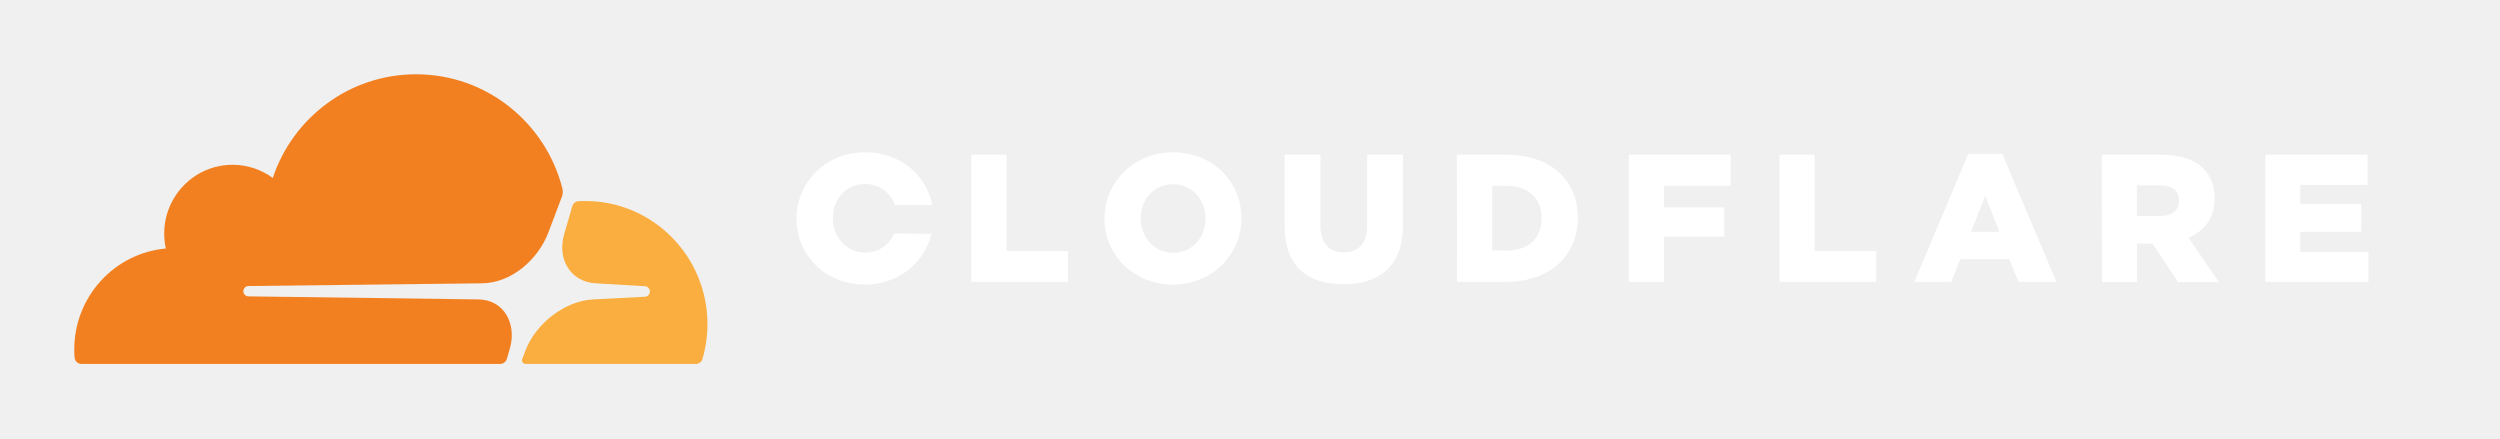
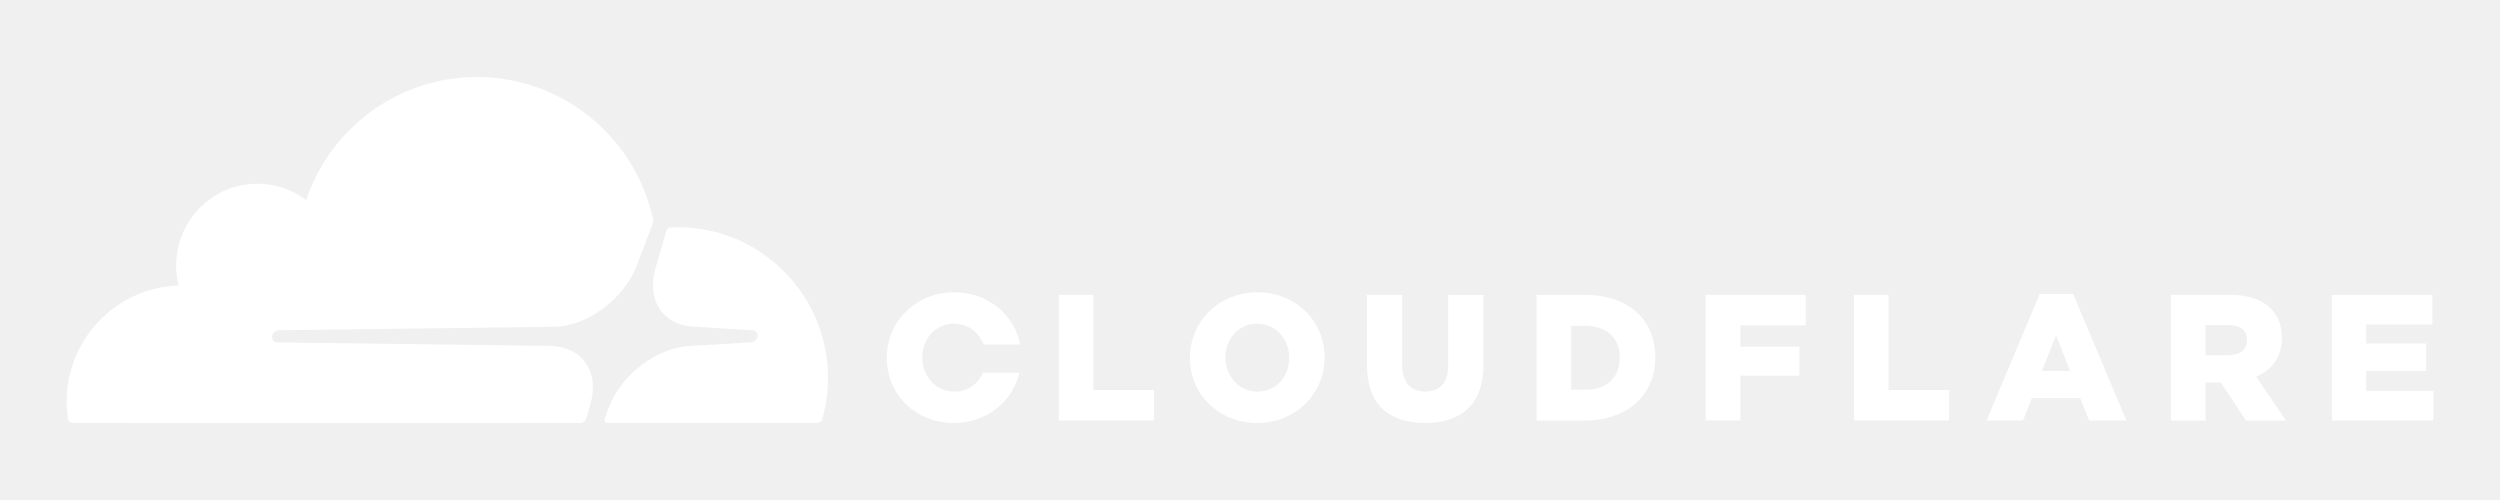
- <svg xmlns="http://www.w3.org/2000/svg" viewBox="-40 -40 1346.4 236" role="img" aria-label="Cloudflare">
-   <path d="M275.125 68.25C311.507 68.25 341 97.933 341 134.55C341 141.077 340.063 147.385 338.317 153.343C337.848 154.943 336.363 156 334.706 156H243.056C241.697 156 240.76 154.628 241.247 153.351L242.999 148.76C248.595 134.03 264.56 121.963 279.331 121.256L307.33 119.813C308.826 119.736 310 118.492 310 116.985C310 115.485 308.838 114.245 307.351 114.157L281.059 112.601C266.924 111.877 260.018 99.293 263.82 86.179L268.195 71.087C268.64 69.551 269.971 68.434 271.557 68.348C272.738 68.283 273.928 68.25 275.125 68.25Z" fill="#FAAE40" />
-   <path d="M184.062 0C222 0 253.868 26.13 262.882 61.482C263.26 62.967 263.142 64.533 262.601 65.966L255.383 85.09C249.787 99.82 235.406 112.593 219.134 112.593L93.793 114.043C92.28 114.061 91.063 115.3 91.062 116.823C91.062 118.344 92.278 119.585 93.789 119.605L217.365 121.248C231.531 121.248 238.406 134.556 234.606 147.671L233.011 153.189C232.53 154.855 231.014 156 229.291 156H3.909C1.981 156 0.331 154.574 0.176 152.64C0.059 151.175 0 149.695 0 148.2C0 119.723 21.662 96.34 49.306 93.827C48.739 91.242 48.438 88.556 48.438 85.8C48.438 65.338 64.919 48.75 85.25 48.75C93.341 48.75 100.822 51.379 106.897 55.832C117.716 23.381 148.176 0 184.062 0Z" fill="#F38020" />
-   <g transform="translate(389 42.00) scale(1.22034)" fill="#ffffff">
-     <path d="M77.102 1.1H92.701V43.6H119.802V57.2H77.102V1.1Z" />
-     <path d="M135.898 29.3V29.2C135.898 13.1 148.898 0 166.198 0C183.498 0 196.298 12.9 196.298 29V29.2C196.298 45.3 183.298 58.4 165.998 58.4C148.798 58.3 135.898 45.4 135.898 29.3ZM180.498 29.3V29.2C180.498 21.1 174.698 14.1 166.098 14.1C157.598 14.1 151.898 21 151.898 29.1V29.3C151.898 37.4 157.698 44.4 166.198 44.4C174.798 44.3 180.498 37.4 180.498 29.3Z" />
-     <path d="M215.398 32.6V1.1H231.198V32.3C231.198 40.4 235.298 44.2 241.498 44.2C247.698 44.2 251.798 40.5 251.798 32.7V1.1H267.598V32.2C267.598 50.3 257.298 58.2 241.298 58.2C225.398 58.3 215.398 50.2 215.398 32.6Z" />
-     <path d="M291.398 1.1H313.098C333.098 1.1 344.798 12.6 344.798 28.8V29C344.798 45.2 332.998 57.2 312.798 57.2H291.498L291.398 1.1ZM313.298 43.4C322.598 43.4 328.798 38.3 328.798 29.2V29C328.798 20 322.598 14.8 313.298 14.8H306.998V43.3L313.298 43.4Z" />
-     <path d="M367.297 1.1H412.197V14.8H382.797V24.3H409.397V37.2H382.797V57.2H367.297V1.1Z" />
-     <path d="M433.797 1.1H449.297V43.6H476.497V57.2H433.797V1.1Z" />
-     <path d="M517.097 0.699H532.097L555.997 57.199H539.297L535.197 47.199H513.597L509.597 57.199H493.297L517.097 0.699ZM530.797 35.099L524.597 19.199L518.297 35.099H530.797Z" />
-     <path d="M576 1.1H602.5C611.1 1.1 617 3.3 620.8 7.2C624.1 10.4 625.8 14.7 625.8 20.3V20.5C625.8 29.1 621.2 34.8 614.3 37.7L627.7 57.3H609.7L598.4 40.3H591.6V57.3H576.1L576 1.1ZM601.8 28.1C607.1 28.1 610.1 25.5 610.1 21.5V21.2C610.1 16.8 606.9 14.6 601.7 14.6H591.5V28.1H601.8Z" />
-     <path d="M648.203 1.1H693.303V14.4H663.603V22.8H690.503V35.1H663.603V44H693.703V57.2H648.203V1.1Z" />
-     <path d="M43.1 35.9C40.9 40.8 36.3 44.3 30.3 44.3C21.8 44.3 16 37.2 16 29.2V29C16 20.9 21.7 14 30.2 14C36.6 14 41.5 17.9 43.5 23.3H59.9C57.3 9.9 45.5 0 30.3 0C13 0 0 13.1 0 29.2V29.4C0 45.5 12.8 58.4 30.1 58.4C44.9 58.4 56.5 48.8 59.5 36L43.1 35.9Z" />
-   </g>
+ <svg xmlns="http://www.w3.org/2000/svg" viewBox="-6 -6 225 45" role="img" aria-label="Cloudflare">
+   <path d="M46.782 31.628L47.13 30.407C47.551 28.962 47.394 27.616 46.691 26.637C46.047 25.731 44.972 25.2 43.666 25.133L18.953 24.818C18.787 24.809 18.647 24.735 18.564 24.61C18.482 24.485 18.457 24.319 18.515 24.162C18.597 23.921 18.837 23.73 19.085 23.721L44.022 23.406C46.981 23.273 50.179 20.856 51.303 17.916L52.725 14.179C52.767 14.079 52.783 13.971 52.783 13.863C52.783 13.805 52.775 13.747 52.767 13.689C51.163 6.388 44.675 0.932 36.93 0.932C29.789 0.932 23.722 5.566 21.548 12.003C20.143 10.948 18.349 10.383 16.415 10.574C12.985 10.915 10.233 13.689 9.894 17.135C9.803 18.032 9.877 18.888 10.084 19.702C4.488 19.868 0 24.477 0 30.133C0 30.648 0.041 31.146 0.107 31.645C0.141 31.885 0.347 32.06 0.587 32.06L46.204 32.068C46.212 32.068 46.212 32.068 46.22 32.068C46.477 32.06 46.708 31.885 46.782 31.628Z" fill="white" />
+   <path d="M55.014 14.453C54.783 14.453 54.56 14.461 54.328 14.469C54.287 14.469 54.254 14.478 54.221 14.494C54.105 14.536 54.006 14.636 53.973 14.76L52.998 18.132C52.576 19.577 52.733 20.922 53.436 21.902C54.081 22.808 55.155 23.339 56.461 23.406L61.726 23.721C61.883 23.73 62.015 23.804 62.098 23.929C62.189 24.054 62.206 24.22 62.156 24.378C62.073 24.618 61.834 24.809 61.586 24.818L56.114 25.133C53.147 25.274 49.94 27.683 48.815 30.623L48.419 31.661C48.344 31.852 48.485 32.051 48.675 32.06C48.683 32.06 48.683 32.06 48.691 32.06H67.528C67.752 32.06 67.95 31.91 68.016 31.694C68.347 30.523 68.52 29.294 68.52 28.015C68.52 20.532 62.47 14.453 55.014 14.453Z" fill="white" />
+   <path d="M89.292 20.541H92.408V29.103H97.863V31.844H89.292V20.541Z" fill="white" />
+   <path d="M101.095 26.221V26.188C101.095 22.941 103.698 20.308 107.17 20.308C110.641 20.308 113.212 22.907 113.212 26.155V26.188C113.212 29.435 110.608 32.068 107.137 32.068C103.665 32.068 101.095 29.469 101.095 26.221ZM110.03 26.221V26.188C110.03 24.56 108.856 23.132 107.137 23.132C105.434 23.132 104.293 24.519 104.293 26.155V26.188C104.293 27.816 105.467 29.244 107.17 29.244C108.889 29.244 110.03 27.857 110.03 26.221Z" fill="white" />
+   <path d="M117.03 26.886V20.541H120.196V26.828C120.196 28.455 121.014 29.236 122.271 29.236C123.527 29.236 124.345 28.497 124.345 26.911V20.549H127.511V26.819C127.511 30.474 125.436 32.068 122.237 32.068C119.039 32.051 117.03 30.424 117.03 26.886Z" fill="white" />
+   <path d="M132.288 20.541H136.627C140.645 20.541 142.975 22.866 142.975 26.13V26.163C142.975 29.427 140.611 31.852 136.561 31.852H132.288V20.541ZM136.677 29.07C138.545 29.07 139.777 28.04 139.777 26.213V26.18C139.777 24.369 138.537 23.323 136.677 23.323H135.404V29.07H136.677Z" fill="white" />
+   <path d="M147.505 20.541H156.514V23.281H150.629V25.208H155.952V27.808H150.629V31.844H147.505V20.541Z" fill="white" />
+   <path d="M160.854 20.541H163.97V29.103H169.417V31.844H160.854V20.541Z" fill="white" />
+   <path d="M177.575 20.457H180.583L185.377 31.844H182.03L181.212 29.826H176.872L176.07 31.844H172.789L177.575 20.457ZM180.302 27.384L179.046 24.17L177.773 27.384H180.302Z" fill="white" />
+   <path d="M189.386 20.541H194.709C196.428 20.541 197.618 20.997 198.37 21.77C199.032 22.417 199.37 23.29 199.37 24.402V24.436C199.37 26.163 198.453 27.309 197.056 27.907L199.742 31.852H196.139L193.874 28.43H192.502V31.852H189.386V20.541ZM194.56 25.964C195.618 25.964 196.23 25.449 196.23 24.627V24.593C196.23 23.705 195.585 23.256 194.543 23.256H192.502V25.972H194.56V25.964Z" fill="white" />
+   <path d="M203.867 20.541H212.918V23.206H206.958V24.917H212.356V27.384H206.958V29.178H213V31.844H203.867V20.541Z" fill="white" />
+   <path d="M82.465 27.55C82.026 28.538 81.109 29.244 79.886 29.244C78.183 29.244 77.009 27.824 77.009 26.188V26.155C77.009 24.527 78.15 23.132 79.853 23.132C81.134 23.132 82.117 23.929 82.531 25.009H85.82C85.291 22.318 82.944 20.308 79.886 20.308C76.414 20.308 73.811 22.941 73.811 26.188V26.221C73.811 29.469 76.381 32.068 79.853 32.068C82.82 32.068 85.142 30.133 85.754 27.542H82.465V27.55Z" fill="white" />
</svg>
